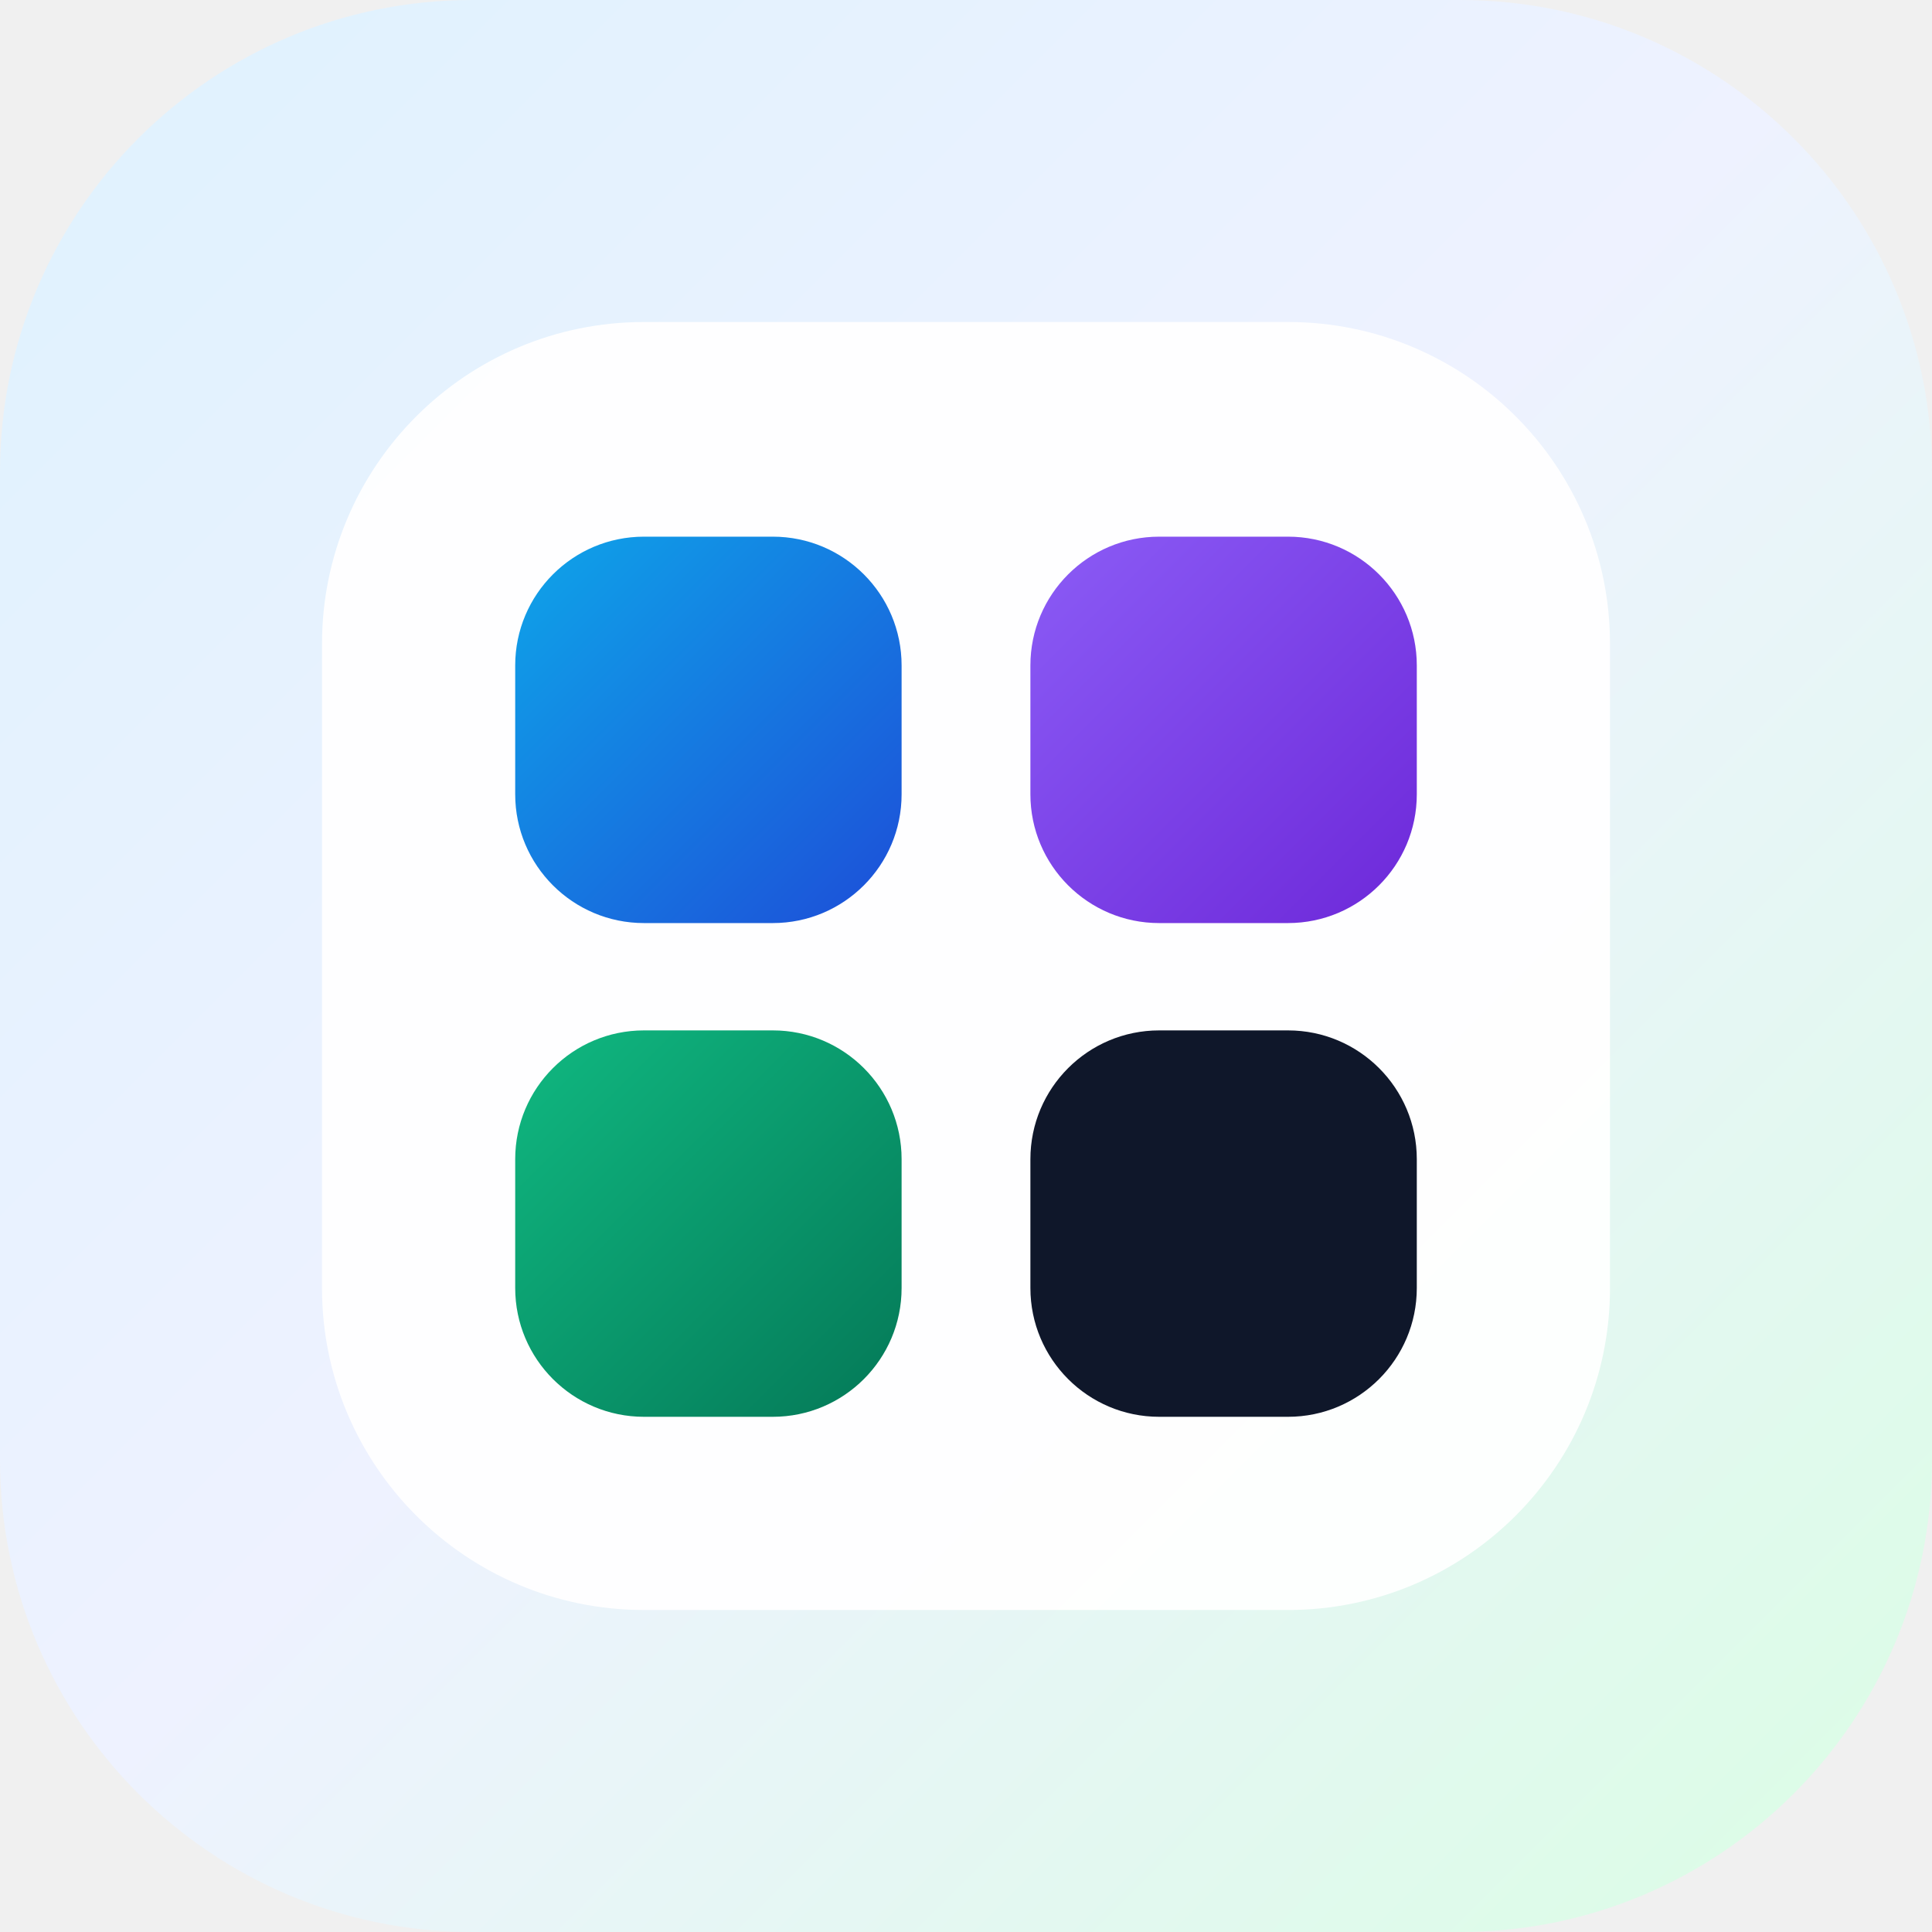
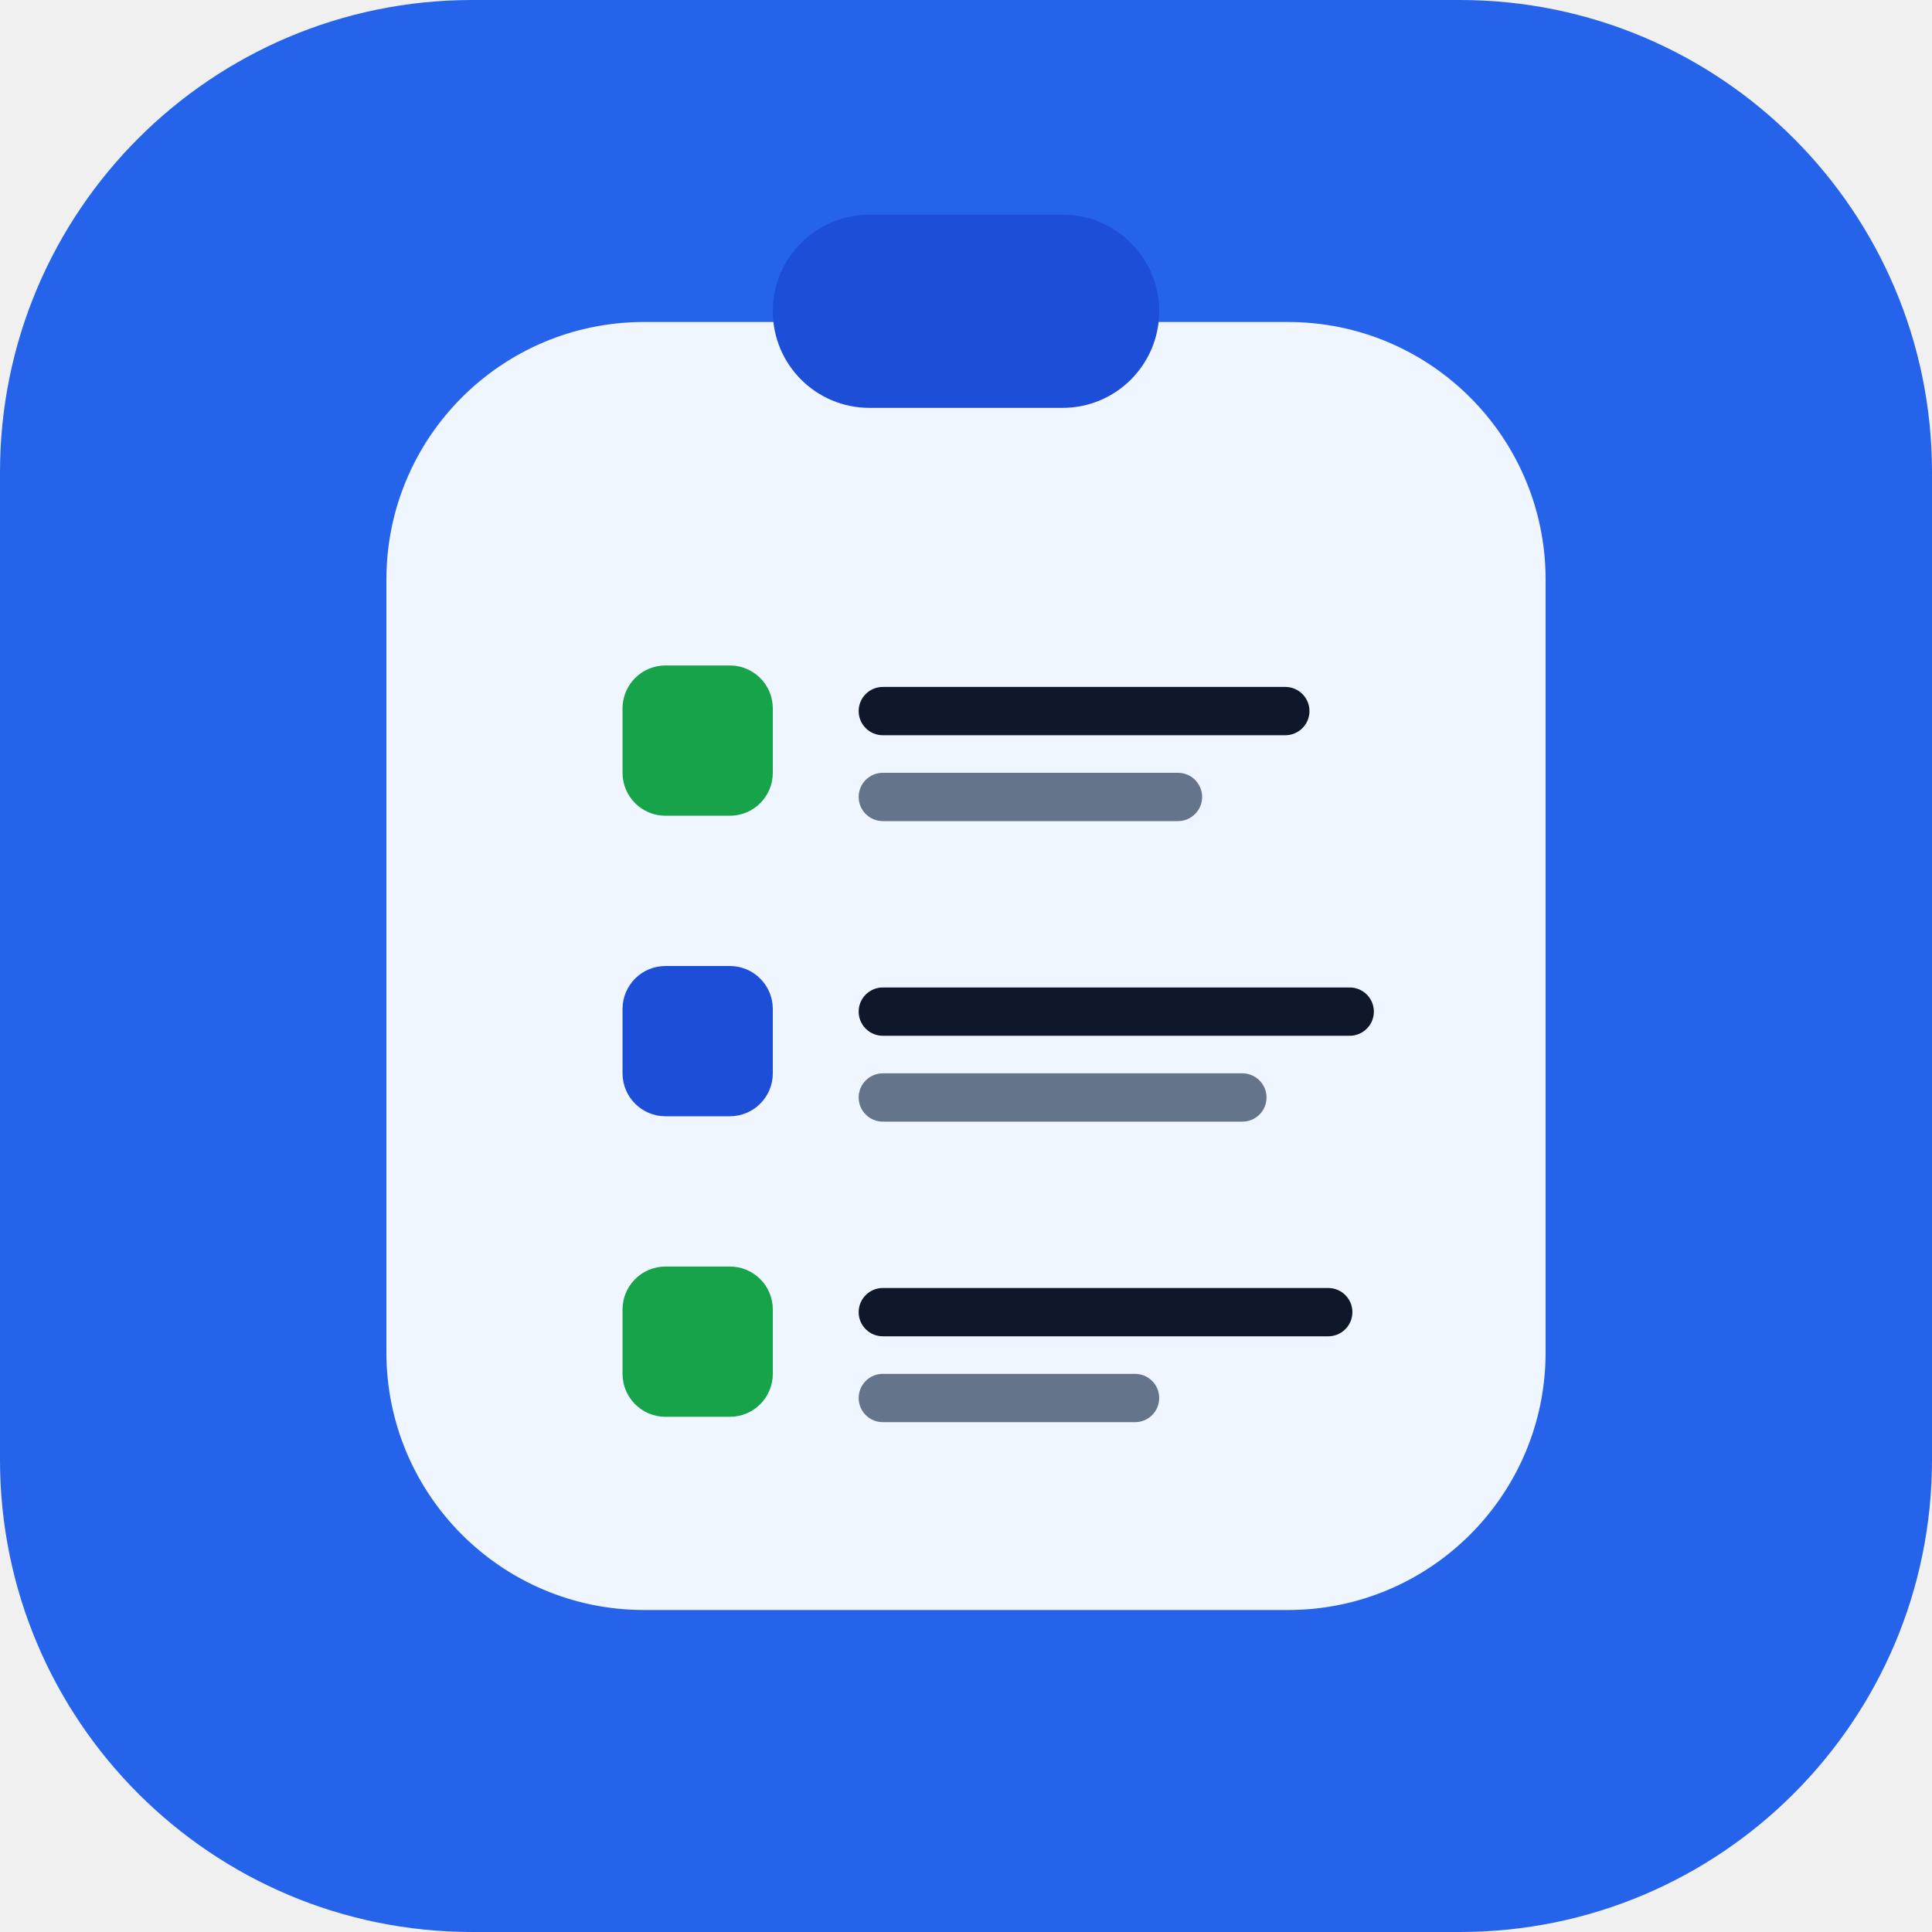
<svg xmlns="http://www.w3.org/2000/svg" width="180" height="180" viewBox="0 0 180 180" fill="none">
-   <rect width="180" height="180" rx="44" fill="url(#bg)" />
-   <rect x="30" y="30" width="120" height="120" rx="30" fill="white" fill-opacity="0.94" />
-   <rect x="48" y="50" width="36" height="36" rx="12" fill="url(#tile1)" />
-   <rect x="96" y="50" width="36" height="36" rx="12" fill="url(#tile2)" />
-   <rect x="48" y="96" width="36" height="36" rx="12" fill="url(#tile3)" />
-   <rect x="96" y="96" width="36" height="36" rx="12" fill="#0F172A" />
-   <defs>
-     <linearGradient id="bg" x1="10" y1="10" x2="170" y2="170" gradientUnits="userSpaceOnUse">
-       <stop stop-color="#E0F2FE" />
-       <stop offset="0.48" stop-color="#EEF2FF" />
-       <stop offset="1" stop-color="#DCFCE7" />
-     </linearGradient>
-     <linearGradient id="tile1" x1="48" y1="50" x2="84" y2="86" gradientUnits="userSpaceOnUse">
-       <stop stop-color="#0EA5E9" />
-       <stop offset="1" stop-color="#1D4ED8" />
-     </linearGradient>
-     <linearGradient id="tile2" x1="96" y1="50" x2="132" y2="86" gradientUnits="userSpaceOnUse">
-       <stop stop-color="#8B5CF6" />
-       <stop offset="1" stop-color="#6D28D9" />
-     </linearGradient>
-     <linearGradient id="tile3" x1="48" y1="96" x2="84" y2="132" gradientUnits="userSpaceOnUse">
-       <stop stop-color="#10B981" />
-       <stop offset="1" stop-color="#047857" />
-     </linearGradient>
-   </defs>
+   <rect width="180" height="180" rx="44" fill="#2563EB" />
+   <rect x="36" y="30" width="108" height="120" rx="24" fill="#EFF6FF" />
+   <rect x="72" y="20" width="36" height="18" rx="9" fill="#1D4ED8" />
+   <rect x="58" y="62" width="14" height="14" rx="4" fill="#16A34A" />
+   <rect x="58" y="90" width="14" height="14" rx="4" fill="#1D4ED8" />
+   <rect x="58" y="118" width="14" height="14" rx="4" fill="#16A34A" />
+   <rect x="80" y="64" width="42" height="4.5" rx="2.25" fill="#0F172A" />
+   <rect x="80" y="72" width="32" height="4.5" rx="2.25" fill="#64748B" />
+   <rect x="80" y="92" width="48" height="4.5" rx="2.25" fill="#0F172A" />
+   <rect x="80" y="100" width="38" height="4.5" rx="2.25" fill="#64748B" />
+   <rect x="80" y="120" width="46" height="4.5" rx="2.25" fill="#0F172A" />
+   <rect x="80" y="128" width="28" height="4.5" rx="2.25" fill="#64748B" />
</svg>
